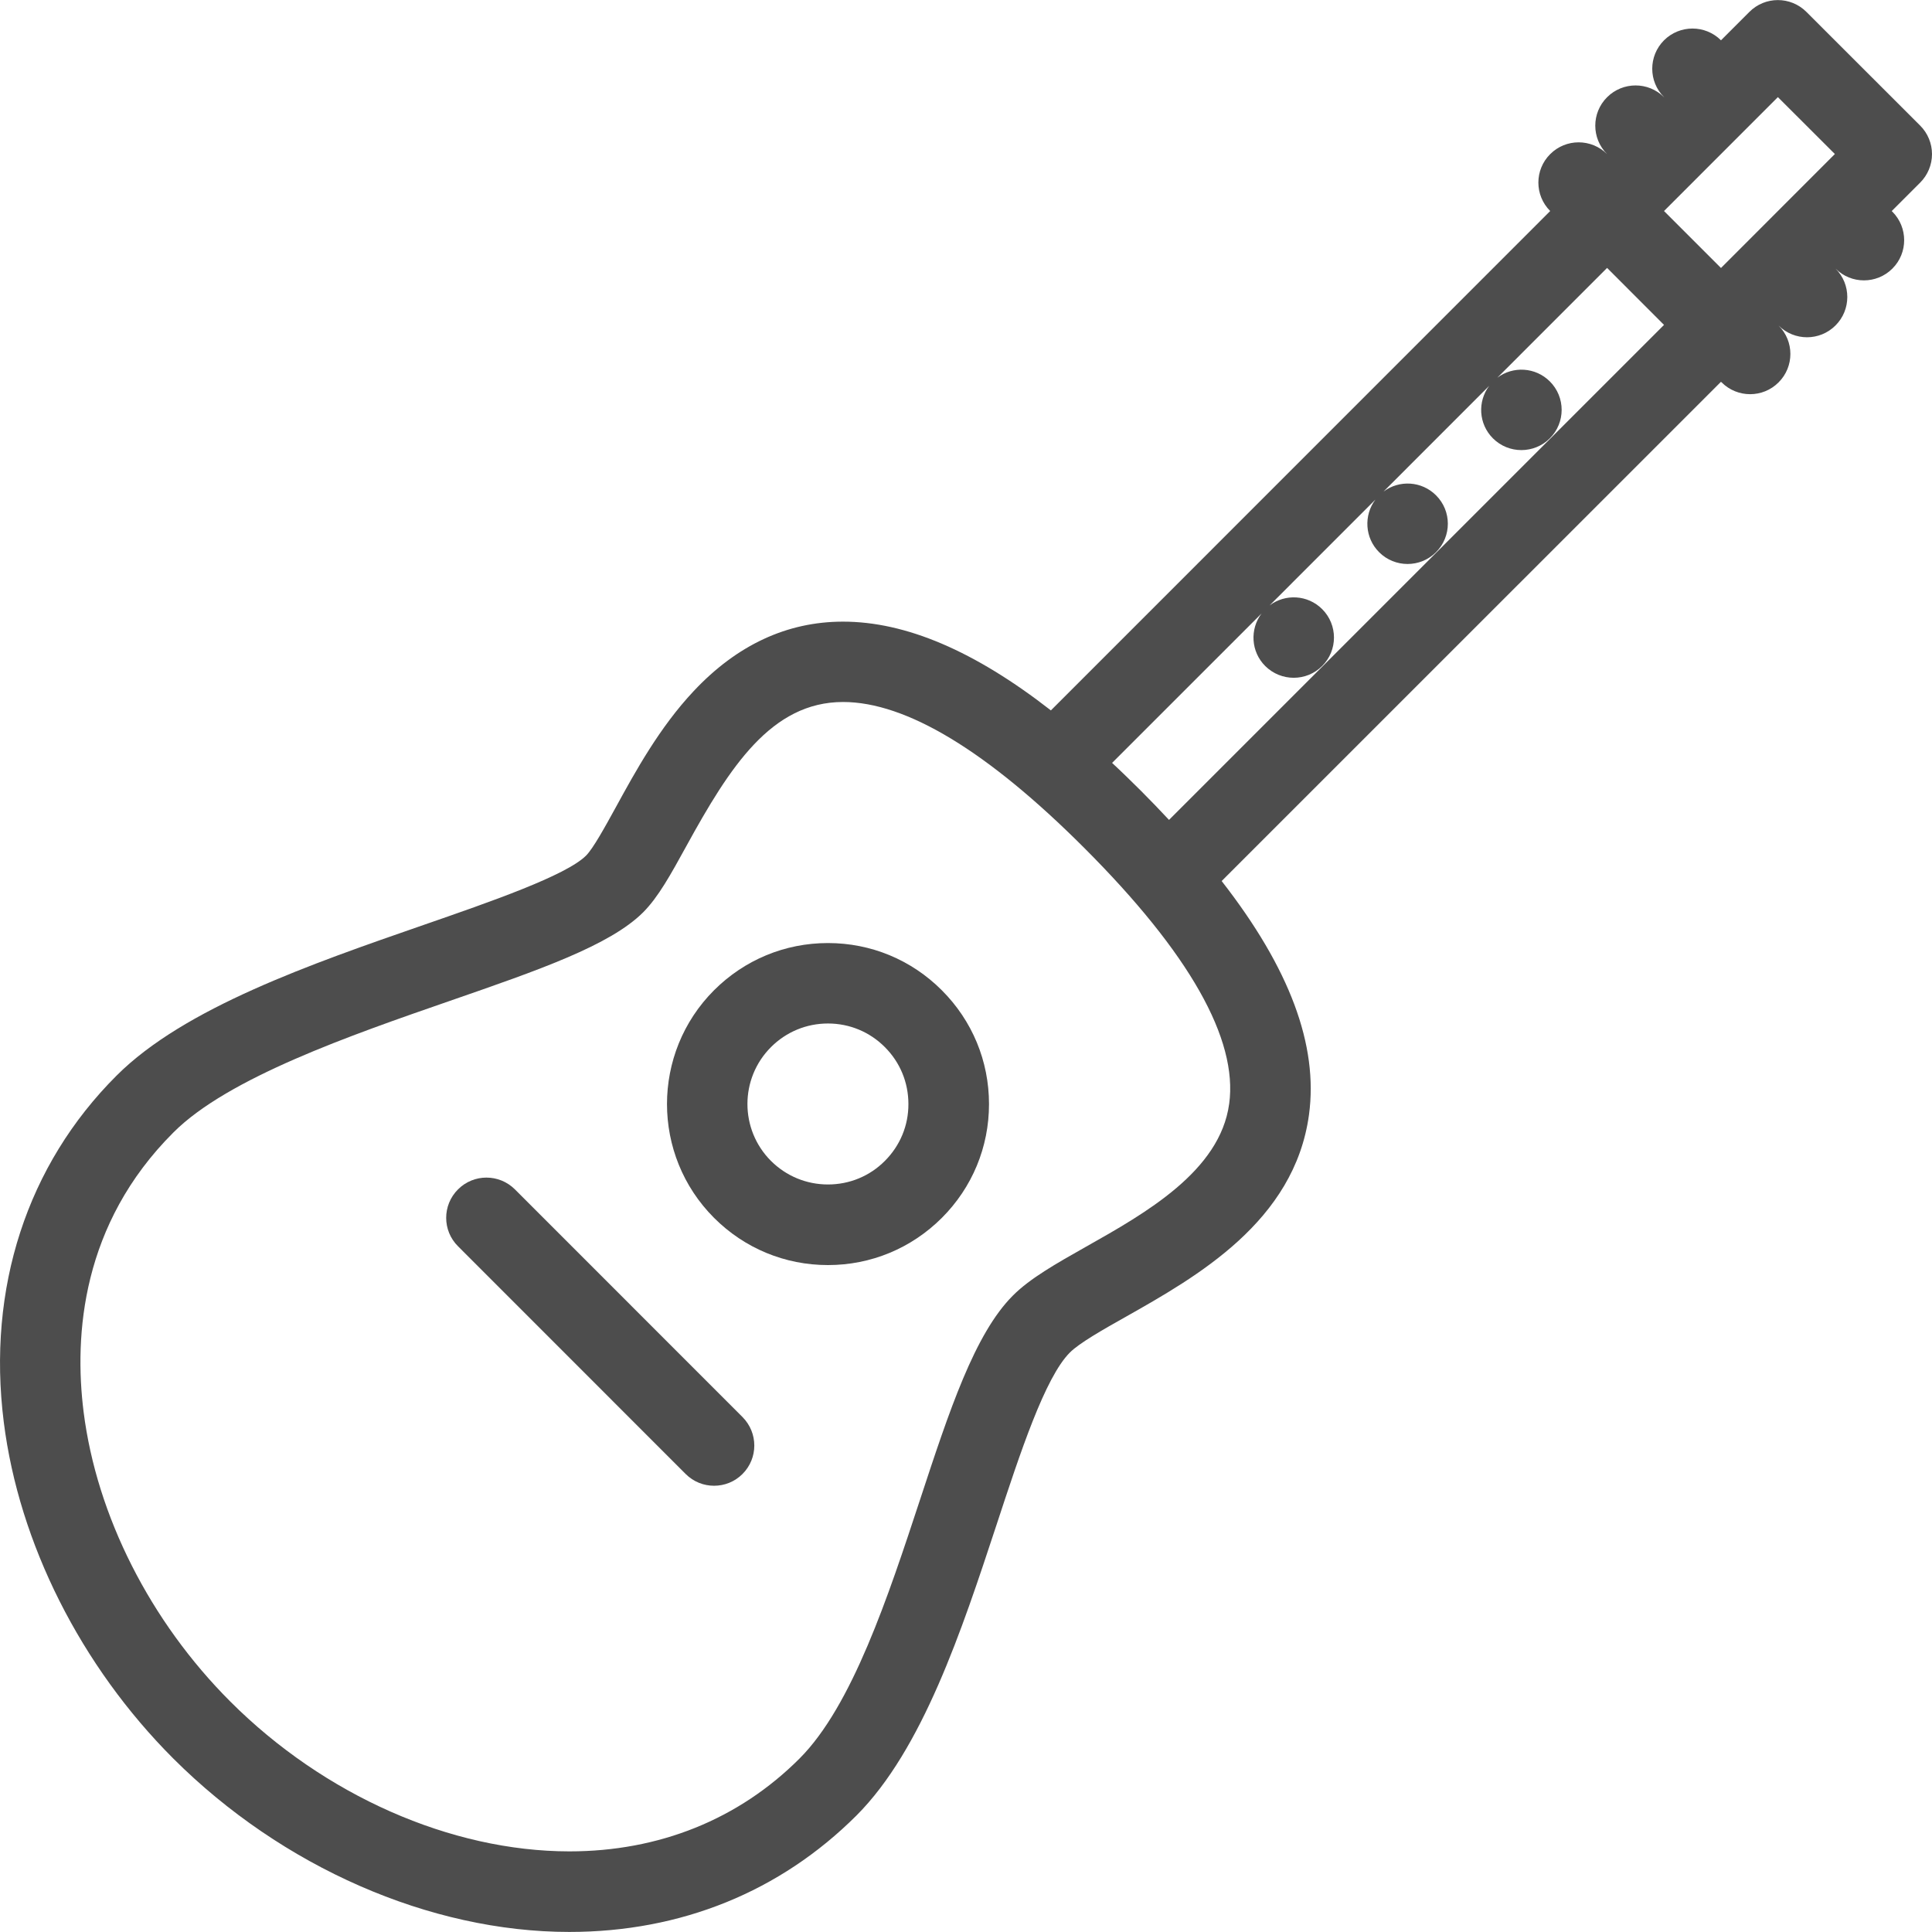
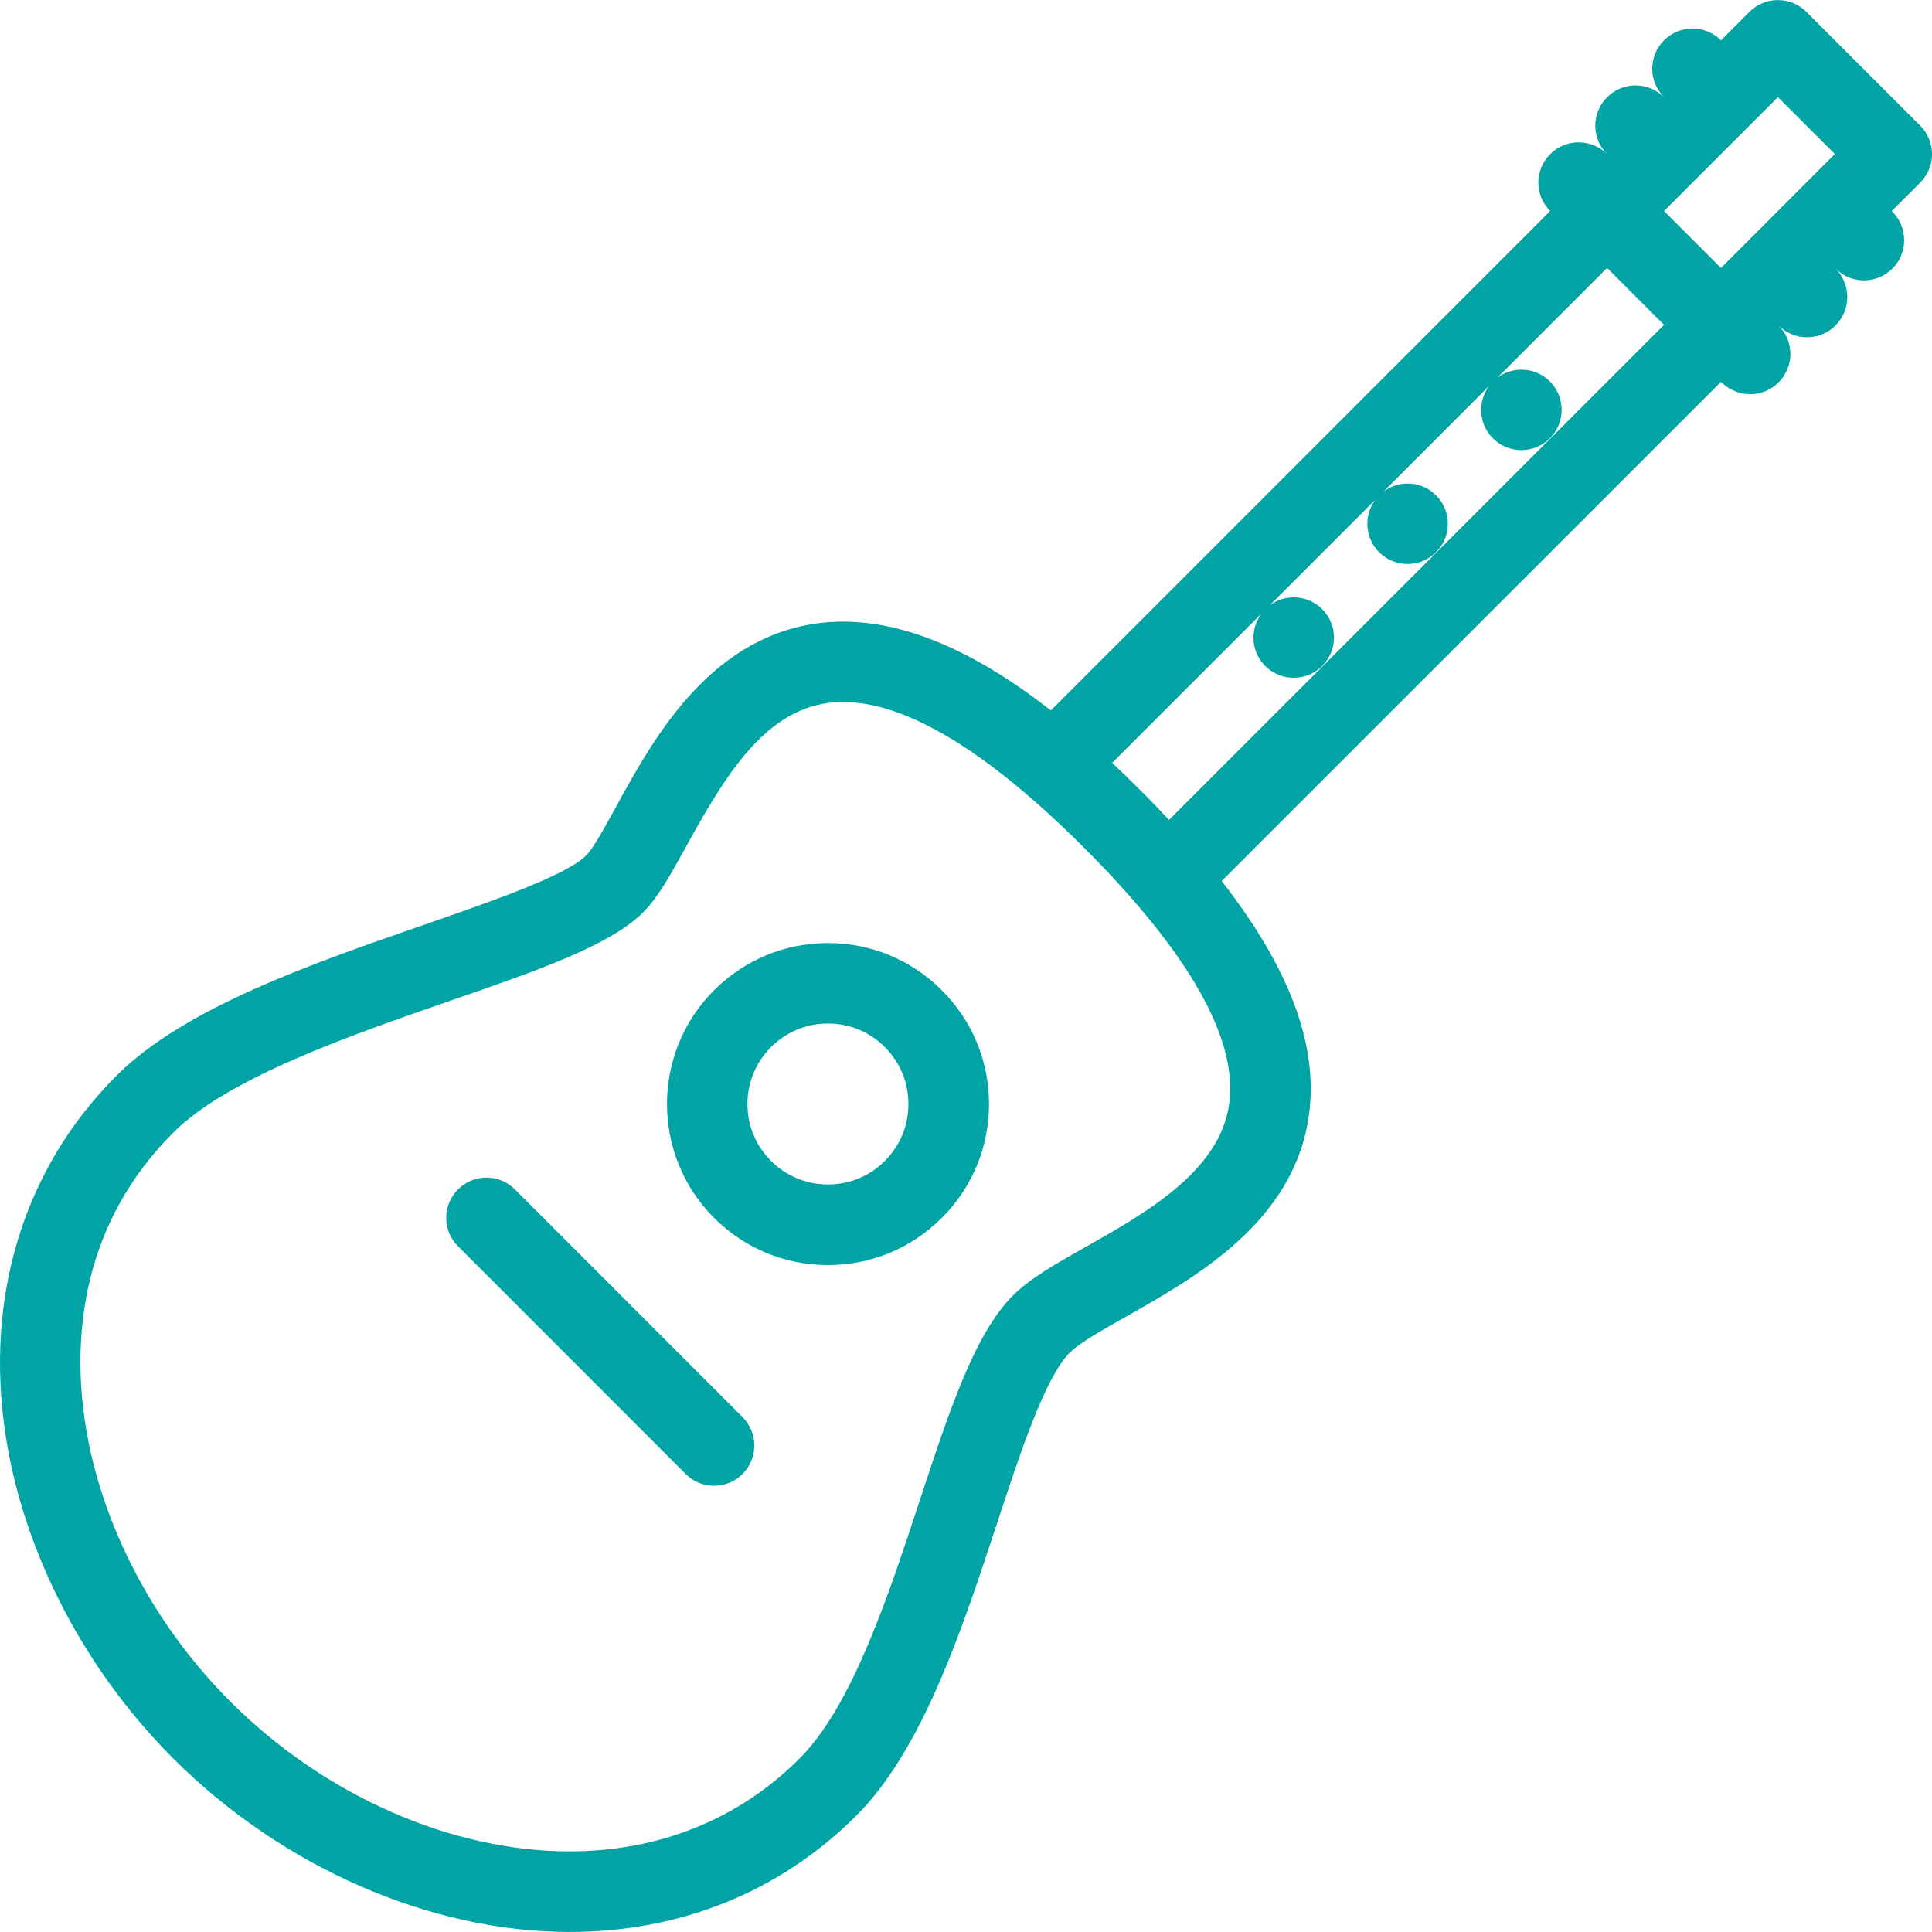
<svg xmlns="http://www.w3.org/2000/svg" width="100px" height="100px" viewBox="0 0 100 100" version="1.1">
  <defs />
  <g id="Page-1" stroke="none" stroke-width="1" fill="none" fill-rule="evenodd">
-     <g fill="#4D4D4D">
+     <g fill="#00A4A5">
      <path d="M100,7.977 C100,7.426 99.781,6.895 99.391,6.504 L93.496,0.613 C92.68,-0.199 91.363,-0.199 90.551,0.613 L89.078,2.086 C88.262,1.274 86.945,1.274 86.129,2.086 C85.316,2.902 85.316,4.219 86.133,5.031 L86.129,5.031 C85.316,4.219 84,4.219 83.184,5.031 C82.367,5.844 82.367,7.164 83.184,7.977 C82.367,7.164 81.051,7.164 80.238,7.977 C79.422,8.789 79.422,10.109 80.238,10.922 L54.394,36.77 C50.437,33.688 46.883,32.176 43.632,32.176 C40.738,32.176 38.14,33.387 35.902,35.774 C34.136,37.653 32.882,39.942 31.878,41.778 C31.3,42.828 30.703,43.914 30.335,44.285 C29.304,45.317 25.375,46.68 21.914,47.879 C16.113,49.891 9.535,52.168 6.031,55.676 C1.398,60.301 -0.676,66.676 0.195,73.606 C0.984,79.887 4.183,86.235 8.972,91.024 C14.593,96.637 22.253,99.997 29.468,99.997 C35.249,99.997 40.382,97.911 44.331,93.97 C47.753,90.544 49.784,84.376 51.577,78.935 C52.811,75.177 54.093,71.286 55.378,70.005 C55.866,69.517 57.081,68.825 58.257,68.165 C61.948,66.079 66.999,63.224 67.753,57.7 C68.241,54.106 66.757,50.122 63.233,45.602 L89.077,19.762 L89.112,19.793 C89.519,20.2 90.054,20.403 90.585,20.403 C91.12,20.403 91.652,20.2 92.058,19.793 C92.874,18.981 92.874,17.661 92.058,16.848 L92.023,16.817 L92.058,16.848 C92.464,17.254 92.999,17.457 93.531,17.457 C94.062,17.457 94.597,17.254 95.003,16.848 C95.82,16.036 95.82,14.715 95.007,13.903 C95.413,14.309 95.945,14.512 96.476,14.512 C97.011,14.512 97.542,14.309 97.949,13.903 C98.765,13.09 98.761,11.77 97.949,10.957 L97.914,10.926 L99.386,9.454 C99.777,9.063 100,8.532 100,7.977 L100,7.977 Z M63.621,57.137 C63.148,60.613 59.297,62.793 56.203,64.535 C54.656,65.41 53.32,66.164 52.43,67.055 C50.445,69.039 49.137,73.015 47.621,77.624 C45.973,82.628 44.109,88.296 41.383,91.022 C38.238,94.167 34.121,95.827 29.469,95.827 C23.336,95.823 16.778,92.929 11.922,88.073 C7.773,83.925 5.008,78.46 4.328,73.085 C3.828,69.101 4.226,63.355 8.976,58.616 C11.8,55.784 18.164,53.581 23.277,51.808 C27.914,50.202 31.57,48.933 33.285,47.226 C34.074,46.437 34.719,45.261 35.535,43.776 C37.77,39.706 39.922,36.335 43.637,36.335 C46.906,36.335 51.106,38.874 56.114,43.882 C61.555,49.323 64.083,53.784 63.622,57.136 L63.621,57.137 Z M60.508,42.438 C60.047,41.942 59.566,41.445 59.062,40.938 C58.555,40.434 58.059,39.949 57.562,39.488 L65.297,31.754 C64.684,32.57 64.746,33.734 65.488,34.473 C66.305,35.285 67.621,35.285 68.434,34.473 C69.25,33.66 69.25,32.34 68.434,31.527 C67.691,30.785 66.527,30.723 65.715,31.336 L71.191,25.859 C70.578,26.676 70.641,27.84 71.383,28.582 C72.195,29.395 73.516,29.395 74.328,28.582 C75.144,27.766 75.144,26.449 74.328,25.637 C73.586,24.895 72.426,24.832 71.609,25.445 L77.082,19.969 C76.469,20.785 76.531,21.945 77.273,22.688 C78.086,23.5 79.406,23.5 80.219,22.688 C81.035,21.875 81.035,20.555 80.219,19.742 C79.476,19 78.312,18.938 77.5,19.551 L83.183,13.867 L86.129,16.817 L60.508,42.438 Z M86.129,10.922 L92.023,5.027 L94.972,7.972 L89.078,13.871 L86.129,10.922 Z" id="Fill-1" />
      <path d="M42.855,48.812 C40.628,48.812 38.539,49.679 36.961,51.253 C33.711,54.503 33.711,59.789 36.961,63.038 C38.535,64.613 40.629,65.48 42.855,65.48 C45.082,65.48 47.171,64.613 48.749,63.038 C50.324,61.464 51.191,59.37 51.191,57.148 C51.191,54.921 50.324,52.831 48.749,51.257 C47.175,49.679 45.081,48.812 42.855,48.812 L42.855,48.812 Z M45.8,60.089 C45.015,60.878 43.968,61.308 42.855,61.308 C41.742,61.308 40.695,60.874 39.906,60.089 C38.281,58.464 38.281,55.823 39.906,54.198 C40.695,53.409 41.742,52.976 42.855,52.976 C43.968,52.976 45.015,53.409 45.8,54.198 C46.589,54.987 47.019,56.03 47.019,57.144 C47.023,58.257 46.589,59.3 45.8,60.089 Z" id="Fill-2" />
      <path d="M26.652,61.562 C25.836,60.749 24.519,60.749 23.707,61.562 C22.89,62.378 22.89,63.695 23.707,64.507 L35.488,76.292 C35.898,76.702 36.429,76.902 36.96,76.902 C37.496,76.902 38.027,76.699 38.433,76.292 C39.246,75.48 39.246,74.163 38.433,73.347 L26.652,61.562 Z" id="Fill-3" />
    </g>
  </g>
</svg>
